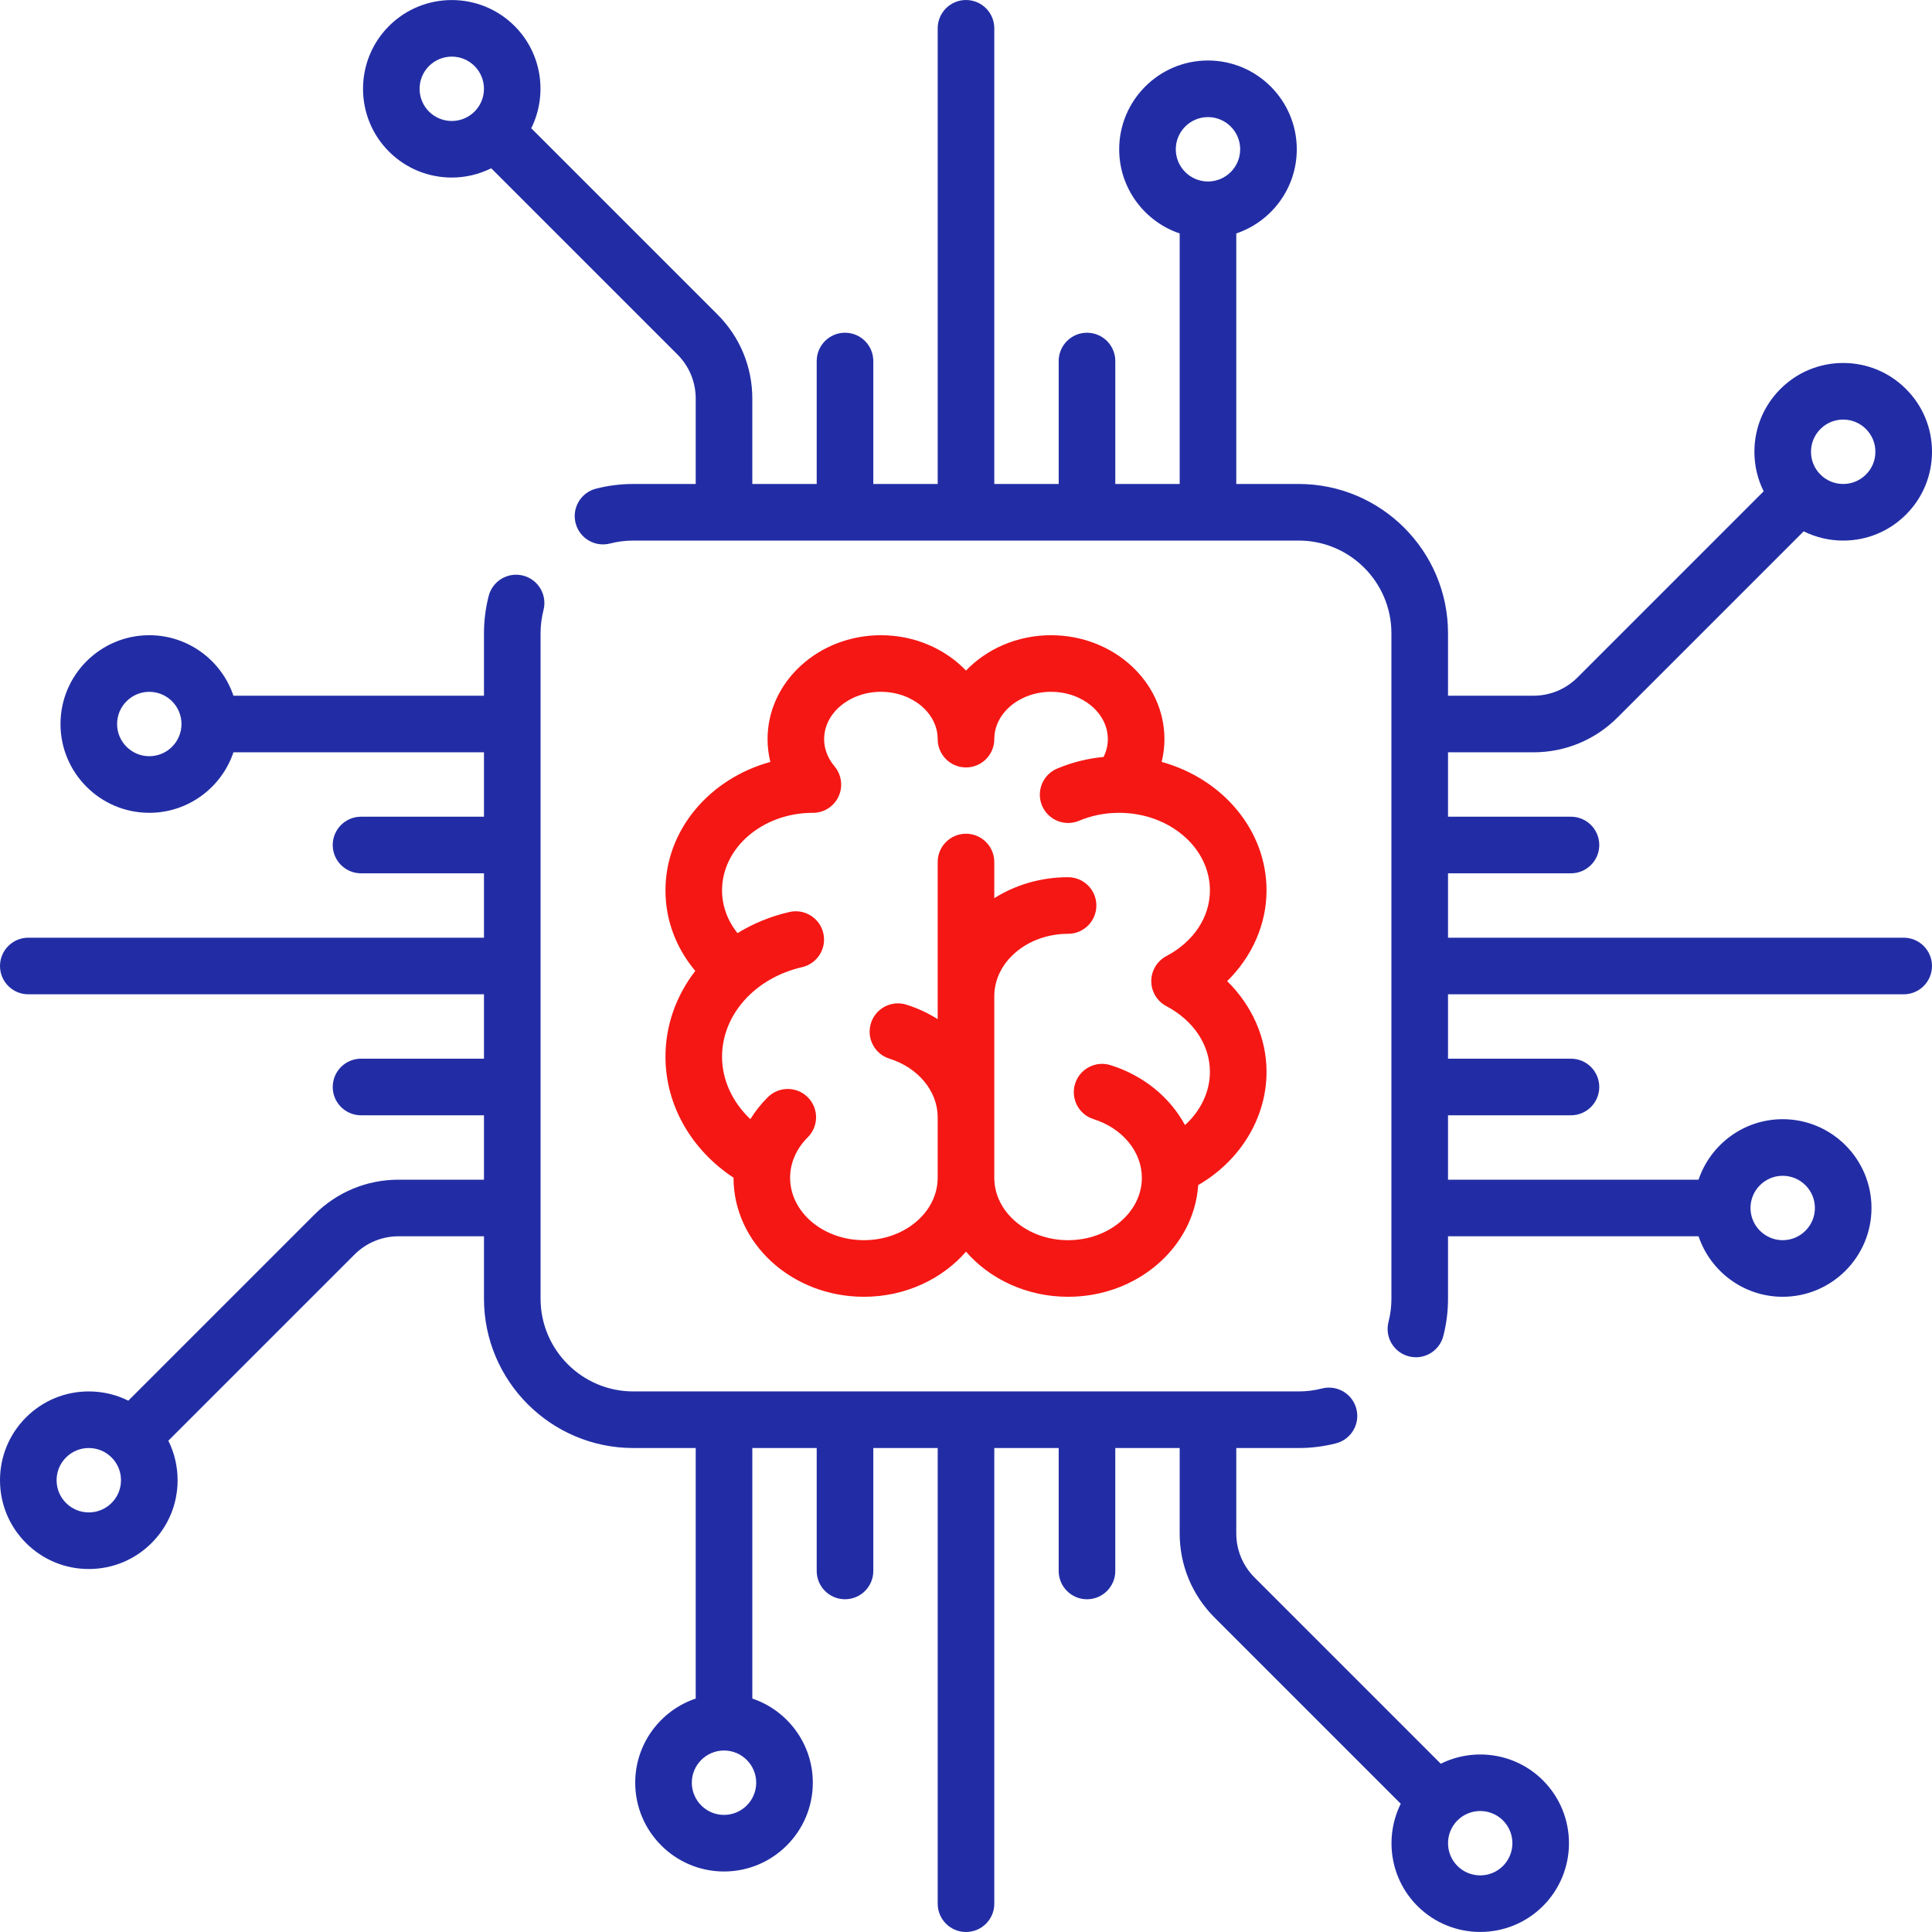
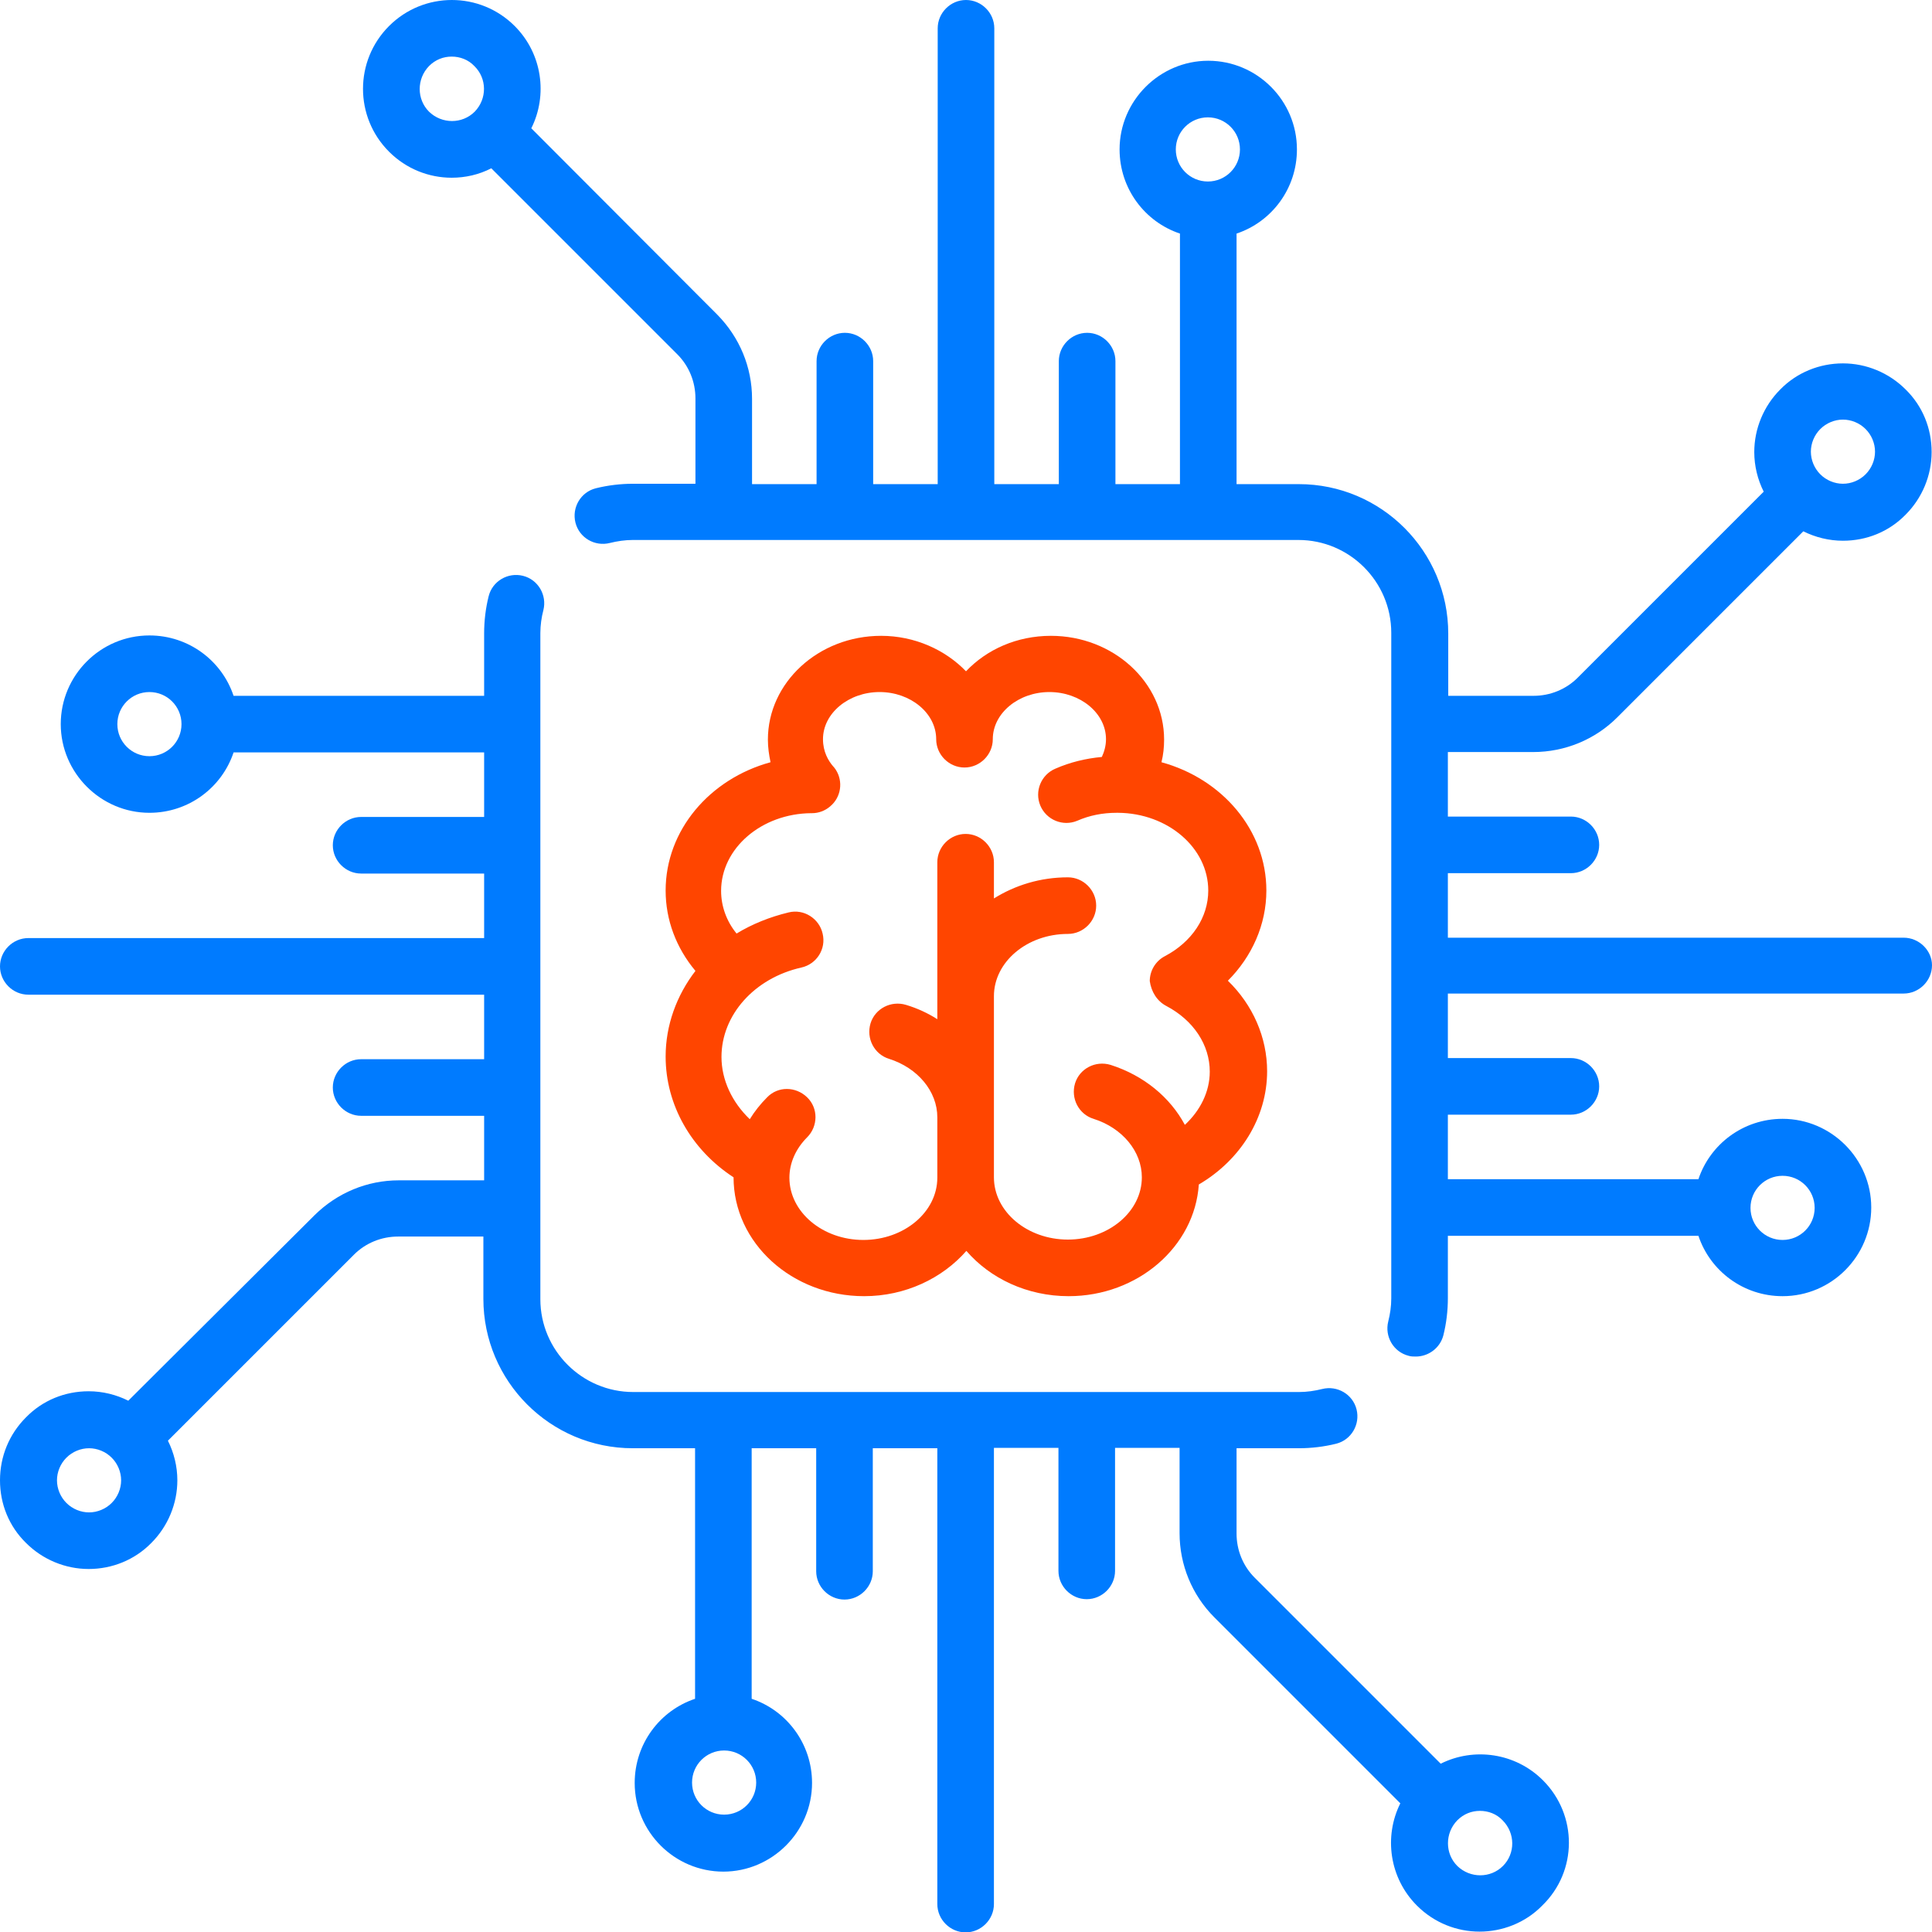
- <svg xmlns="http://www.w3.org/2000/svg" version="1.1" style="enable-background:new 0 0 512.002 512.002;" xml:space="preserve" width="512.002" height="512.002">
-   <rect id="backgroundrect" width="100%" height="100%" x="0" y="0" fill="none" stroke="none" />
-   <g class="currentLayer" style="">
-     <g id="svg_1" class="" fill="#222da5" fill-opacity="1">
-       <g id="svg_2" fill="#222da5" fill-opacity="1">
-         <path d="M504.5,248.501H383.742v-17.064h32.581c4.142,0,7.5-3.358,7.5-7.5c0-4.142-3.358-7.5-7.5-7.5h-32.581v-17.065h22.62    c8.427,0,16.35-3.281,22.308-9.24l49.326-49.326c3.214,1.601,6.777,2.453,10.473,2.453c6.286,0,12.195-2.448,16.64-6.892    c4.445-4.445,6.893-10.354,6.893-16.64c0-6.286-2.448-12.195-6.893-16.64c-4.444-4.445-10.354-6.893-16.64-6.893    s-12.195,2.448-16.64,6.892c-4.445,4.445-6.893,10.354-6.893,16.64c0,3.696,0.852,7.259,2.453,10.473l-49.326,49.326    c-3.125,3.125-7.281,4.847-11.702,4.847h-22.62v-16.548c0-21.816-17.749-39.564-39.564-39.564h-16.548V61.865    c9.308-3.139,16.032-11.946,16.032-22.3c0-12.976-10.557-23.532-23.532-23.532c-12.975,0-23.532,10.557-23.532,23.532    c0,10.354,6.724,19.16,16.032,22.3v66.394h-17.064V95.678c0-4.142-3.358-7.5-7.5-7.5c-4.142,0-7.5,3.358-7.5,7.5v32.581H263.5    V7.501c0-4.142-3.358-7.5-7.5-7.5c-4.142,0-7.5,3.358-7.5,7.5v120.758h-17.064V95.678c0-4.142-3.358-7.5-7.5-7.5    c-4.142,0-7.5,3.358-7.5,7.5v32.581h-17.064V105.64c0-8.427-3.282-16.35-9.241-22.308l-49.343-49.343    c4.359-8.801,2.898-19.775-4.421-27.095c-9.176-9.175-24.105-9.174-33.28,0c-9.175,9.175-9.175,24.104,0,33.28    c4.588,4.587,10.614,6.881,16.64,6.881c3.588,0,7.17-0.833,10.455-2.46l49.343,49.344c3.126,3.125,4.847,7.281,4.847,11.701    v22.619h-16.548c-3.345,0-6.672,0.42-9.888,1.247c-4.011,1.032-6.426,5.121-5.394,9.133c1.032,4.012,5.122,6.427,9.133,5.394    c1.995-0.513,4.063-0.774,6.148-0.774h176.354c13.545,0,24.564,11.02,24.564,24.564v176.355c0,2.083-0.26,4.15-0.772,6.143    c-1.031,4.012,1.385,8.1,5.396,9.131c0.626,0.161,1.254,0.238,1.873,0.238c3.341,0,6.388-2.249,7.258-5.635    c0.826-3.212,1.245-6.536,1.245-9.878v-16.548h66.394c3.139,9.308,11.946,16.032,22.3,16.032    c12.976,0,23.532-10.556,23.532-23.532s-10.557-23.532-23.532-23.532c-10.354,0-19.16,6.724-22.3,16.032h-66.394v-17.065h32.581    c4.142,0,7.5-3.358,7.5-7.5c0-4.142-3.358-7.5-7.5-7.5h-32.581v-17.063H504.5c4.142,0,7.5-3.358,7.5-7.5    C512,251.859,508.642,248.501,504.5,248.501z M482.435,113.694c1.612-1.612,3.754-2.499,6.033-2.499s4.421,0.887,6.033,2.499    s2.499,3.754,2.499,6.033s-0.887,4.421-2.499,6.033s-3.754,2.499-6.033,2.499s-4.421-0.887-6.033-2.499s-2.499-3.754-2.499-6.033    S480.823,115.305,482.435,113.694z M125.759,29.568c-3.326,3.325-8.739,3.326-12.067-0.001c-3.327-3.327-3.327-8.74,0-12.066    c1.664-1.664,3.848-2.495,6.034-2.495c2.185,0,4.37,0.832,6.033,2.495C129.086,20.828,129.086,26.241,125.759,29.568z     M320.129,48.097c-4.704,0-8.532-3.828-8.532-8.532c0-4.704,3.827-8.532,8.532-8.532c4.705,0,8.532,3.828,8.532,8.532    C328.661,44.269,324.833,48.097,320.129,48.097z M472.436,311.598c4.705,0,8.532,3.828,8.532,8.532    c0,4.705-3.828,8.532-8.532,8.532c-4.704,0-8.532-3.828-8.532-8.532C463.903,315.425,467.731,311.598,472.436,311.598z" id="svg_3" fill="#222da5" fill-opacity="1" />
+ <svg xmlns="http://www.w3.org/2000/svg" version="1.1" id="Layer_1" x="0px" y="0px" viewBox="0 0 512 512" style="enable-background:new 0 0 512 512;" xml:space="preserve">
+   <style type="text/css">
+ 	.st0{fill:none;}
+ 	.st1{fill:#007BFF;}
+ 	.st2{fill:#FF4500;}
+ </style>
+   <rect id="backgroundrect" y="0" class="st0" width="512" height="512" />
+   <g>
+     <g id="svg_1">
+       <g id="svg_2">
+         <path id="svg_3" class="st1" d="M504.5,248.5H383.7v-17.1h32.6c4.1,0,7.5-3.4,7.5-7.5s-3.4-7.5-7.5-7.5h-32.6v-17.1h22.6     c8.4,0,16.4-3.3,22.3-9.2l49.3-49.3c3.2,1.6,6.8,2.5,10.5,2.5c6.3,0,12.2-2.4,16.6-6.9c4.4-4.4,6.9-10.4,6.9-16.6     c0-6.3-2.4-12.2-6.9-16.6c-4.4-4.4-10.4-6.9-16.6-6.9s-12.2,2.4-16.6,6.9c-4.4,4.4-6.9,10.4-6.9,16.6c0,3.7,0.9,7.3,2.5,10.5     l-49.3,49.3c-3.1,3.1-7.3,4.8-11.7,4.8h-22.6v-16.5c0-21.8-17.7-39.6-39.6-39.6h-16.5V61.9c9.3-3.1,16-11.9,16-22.3     c0-13-10.6-23.5-23.5-23.5s-23.5,10.6-23.5,23.5c0,10.4,6.7,19.2,16,22.3v66.4h-17.1V95.7c0-4.1-3.4-7.5-7.5-7.5     s-7.5,3.4-7.5,7.5v32.6h-17.1V7.5c0-4.1-3.4-7.5-7.5-7.5s-7.5,3.4-7.5,7.5v120.8h-17.1V95.7c0-4.1-3.4-7.5-7.5-7.5     s-7.5,3.4-7.5,7.5v32.6h-17.1v-22.6c0-8.4-3.3-16.3-9.2-22.3L140.8,34c4.4-8.8,2.9-19.8-4.4-27.1c-9.2-9.2-24.1-9.2-33.3,0     c-9.2,9.2-9.2,24.1,0,33.3c4.6,4.6,10.6,6.9,16.6,6.9c3.6,0,7.2-0.8,10.5-2.5l49.3,49.3c3.1,3.1,4.8,7.3,4.8,11.7v22.6h-16.5     c-3.3,0-6.7,0.4-9.9,1.2c-4,1-6.4,5.1-5.4,9.1s5.1,6.4,9.1,5.4c2-0.5,4.1-0.8,6.1-0.8h176.4c13.5,0,24.6,11,24.6,24.6v176.4     c0,2.1-0.3,4.1-0.8,6.1c-1,4,1.4,8.1,5.4,9.1c0.6,0.2,1.3,0.2,1.9,0.2c3.3,0,6.4-2.2,7.3-5.6c0.8-3.2,1.2-6.5,1.2-9.9v-16.5h66.4     c3.1,9.3,11.9,16,22.3,16c13,0,23.5-10.6,23.5-23.5s-10.6-23.5-23.5-23.5c-10.4,0-19.2,6.7-22.3,16h-66.4v-17.1h32.6     c4.1,0,7.5-3.4,7.5-7.5s-3.4-7.5-7.5-7.5h-32.6v-17.1h120.8c4.1,0,7.5-3.4,7.5-7.5C512,251.9,508.6,248.5,504.5,248.5z      M482.4,113.7c1.6-1.6,3.8-2.5,6-2.5s4.4,0.9,6,2.5s2.5,3.8,2.5,6s-0.9,4.4-2.5,6s-3.8,2.5-6,2.5s-4.4-0.9-6-2.5s-2.5-3.8-2.5-6     S480.8,115.3,482.4,113.7z M125.8,29.6c-3.3,3.3-8.7,3.3-12.1,0c-3.3-3.3-3.3-8.7,0-12.1c1.7-1.7,3.8-2.5,6-2.5     c2.2,0,4.4,0.8,6,2.5C129.1,20.8,129.1,26.2,125.8,29.6z M320.1,48.1c-4.7,0-8.5-3.8-8.5-8.5s3.8-8.5,8.5-8.5     c4.7,0,8.5,3.8,8.5,8.5S324.8,48.1,320.1,48.1z M472.4,311.6c4.7,0,8.5,3.8,8.5,8.5c0,4.7-3.8,8.5-8.5,8.5s-8.5-3.8-8.5-8.5     C463.9,315.4,467.7,311.6,472.4,311.6z" />
      </g>
    </g>
-     <g id="svg_4" class="" fill="#222da5" fill-opacity="1">
-       <g id="svg_5" fill="#222da5" fill-opacity="1">
-         <path d="M408.914,471.829c-7.319-7.32-18.294-8.781-27.095-4.422l-49.343-49.344c-3.126-3.125-4.847-7.281-4.847-11.701v-22.619    h16.548c3.345,0,6.671-0.42,9.886-1.247c4.011-1.032,6.426-5.121,5.394-9.133c-1.032-4.011-5.119-6.426-9.133-5.394    c-1.994,0.513-4.062,0.773-6.147,0.773H167.823c-13.545,0-24.564-11.02-24.564-24.564V167.824c0-2.085,0.26-4.153,0.773-6.146    c1.033-4.011-1.382-8.1-5.393-9.133c-4.012-1.033-8.101,1.382-9.133,5.393c-0.828,3.214-1.247,6.54-1.247,9.886v16.548H61.864    c-3.139-9.308-11.946-16.032-22.3-16.032c-12.976,0-23.532,10.556-23.532,23.532c0,12.976,10.557,23.532,23.532,23.532    c10.354,0,19.16-6.724,22.3-16.032h66.394v17.065H95.677c-4.142,0-7.5,3.358-7.5,7.5c0,4.142,3.358,7.5,7.5,7.5h32.581v17.064H7.5    c-4.142,0-7.5,3.358-7.5,7.5c0,4.142,3.358,7.5,7.5,7.5h120.758v17.064H95.677c-4.142,0-7.5,3.358-7.5,7.5    c0,4.142,3.358,7.5,7.5,7.5h32.581v17.065h-22.62c-8.427,0-16.35,3.281-22.308,9.24l-49.326,49.326    c-3.214-1.601-6.777-2.453-10.473-2.453c-6.286,0-12.195,2.448-16.64,6.892C2.448,380.08,0,385.99,0,392.275    s2.448,12.195,6.893,16.64c4.444,4.445,10.354,6.892,16.64,6.892c6.286,0,12.195-2.448,16.64-6.892    c4.445-4.445,6.893-10.354,6.893-16.64c0-3.696-0.852-7.259-2.453-10.473l49.326-49.326c3.125-3.125,7.281-4.847,11.702-4.847    h22.62v16.548c0,21.816,17.749,39.564,39.564,39.564h16.548v66.394c-9.308,3.139-16.032,11.946-16.032,22.3    c0,12.976,10.557,23.532,23.532,23.532s23.532-10.557,23.532-23.532c0-10.354-6.724-19.16-16.032-22.3v-66.394h17.064v32.581    c0,4.142,3.358,7.5,7.5,7.5c4.142,0,7.5-3.358,7.5-7.5v-32.581H248.5v120.76c0,4.142,3.358,7.5,7.5,7.5c4.142,0,7.5-3.358,7.5-7.5    V383.743h17.064v32.581c0,4.142,3.358,7.5,7.5,7.5c4.142,0,7.5-3.358,7.5-7.5v-32.581h17.064v22.619    c0,8.427,3.282,16.35,9.241,22.308l49.343,49.343c-4.359,8.801-2.898,19.775,4.422,27.095c4.587,4.588,10.614,6.881,16.64,6.881    s12.053-2.293,16.64-6.881C418.089,495.933,418.089,481.004,408.914,471.829z M39.564,200.404c-4.705,0-8.532-3.828-8.532-8.532    c0-4.705,3.828-8.532,8.532-8.532c4.704,0,8.532,3.828,8.532,8.532C48.097,196.577,44.269,200.404,39.564,200.404z     M29.565,398.308c-1.612,1.612-3.754,2.499-6.033,2.499s-4.421-0.887-6.033-2.499S15,394.554,15,392.275s0.887-4.421,2.499-6.033    s3.754-2.499,6.033-2.499s4.421,0.887,6.033,2.499s2.499,3.754,2.499,6.033S31.177,396.697,29.565,398.308z M200.403,472.437    c0,4.704-3.827,8.532-8.532,8.532c-4.705,0-8.532-3.828-8.532-8.532c0-4.704,3.828-8.532,8.532-8.532    C196.575,463.905,200.403,467.733,200.403,472.437z M398.308,494.502c-3.327,3.327-8.74,3.326-12.067,0    c-3.327-3.327-3.327-8.74,0-12.066c1.664-1.663,3.849-2.495,6.034-2.495s4.37,0.832,6.033,2.495    C401.634,485.762,401.634,491.175,398.308,494.502z" id="svg_6" fill="#222da5" fill-opacity="1" />
+     <g id="svg_4">
+       <g id="svg_5">
+         <path id="svg_6" class="st1" d="M408.9,471.8c-7.3-7.3-18.3-8.8-27.1-4.4l-49.3-49.3c-3.1-3.1-4.8-7.3-4.8-11.7v-22.6h16.5     c3.3,0,6.7-0.4,9.9-1.2c4-1,6.4-5.1,5.4-9.1c-1-4-5.1-6.4-9.1-5.4c-2,0.5-4.1,0.8-6.1,0.8H167.8c-13.5,0-24.6-11-24.6-24.6V167.8     c0-2.1,0.3-4.2,0.8-6.1c1-4-1.4-8.1-5.4-9.1c-4-1-8.1,1.4-9.1,5.4c-0.8,3.2-1.2,6.5-1.2,9.9v16.5H61.9c-3.1-9.3-11.9-16-22.3-16     c-13,0-23.5,10.6-23.5,23.5s10.6,23.5,23.5,23.5c10.4,0,19.2-6.7,22.3-16h66.4v17.1H95.7c-4.1,0-7.5,3.4-7.5,7.5s3.4,7.5,7.5,7.5     h32.6v17.1H7.5c-4.1,0-7.5,3.4-7.5,7.5c0,4.1,3.4,7.5,7.5,7.5h120.8v17.1H95.7c-4.1,0-7.5,3.4-7.5,7.5s3.4,7.5,7.5,7.5h32.6v17.1     h-22.6c-8.4,0-16.3,3.3-22.3,9.2L34,371.2c-3.2-1.6-6.8-2.5-10.5-2.5c-6.3,0-12.2,2.4-16.6,6.9C2.4,380.1,0,386,0,392.3     s2.4,12.2,6.9,16.6c4.4,4.4,10.4,6.9,16.6,6.9s12.2-2.4,16.6-6.9c4.4-4.4,6.9-10.4,6.9-16.6c0-3.7-0.9-7.3-2.5-10.5l49.3-49.3     c3.1-3.1,7.3-4.8,11.7-4.8h22.6v16.5c0,21.8,17.7,39.6,39.6,39.6h16.5v66.4c-9.3,3.1-16,11.9-16,22.3c0,13,10.6,23.5,23.5,23.5     s23.5-10.6,23.5-23.5c0-10.4-6.7-19.2-16-22.3v-66.4h17.1v32.6c0,4.1,3.4,7.5,7.5,7.5s7.5-3.4,7.5-7.5v-32.6h17.1v120.8     c0,4.1,3.4,7.5,7.5,7.5s7.5-3.4,7.5-7.5V383.7h17.1v32.6c0,4.1,3.4,7.5,7.5,7.5s7.5-3.4,7.5-7.5v-32.6h17.1v22.6     c0,8.4,3.3,16.4,9.2,22.3l49.3,49.3c-4.4,8.8-2.9,19.8,4.4,27.1c4.6,4.6,10.6,6.9,16.6,6.9s12.1-2.3,16.6-6.9     C418.1,495.9,418.1,481,408.9,471.8z M39.6,200.4c-4.7,0-8.5-3.8-8.5-8.5c0-4.7,3.8-8.5,8.5-8.5s8.5,3.8,8.5,8.5     C48.1,196.6,44.3,200.4,39.6,200.4z M29.6,398.3c-1.6,1.6-3.8,2.5-6,2.5s-4.4-0.9-6-2.5s-2.5-3.8-2.5-6s0.9-4.4,2.5-6     s3.8-2.5,6-2.5s4.4,0.9,6,2.5s2.5,3.8,2.5,6S31.2,396.7,29.6,398.3z M200.4,472.4c0,4.7-3.8,8.5-8.5,8.5s-8.5-3.8-8.5-8.5     s3.8-8.5,8.5-8.5S200.4,467.7,200.4,472.4z M398.3,494.5c-3.3,3.3-8.7,3.3-12.1,0c-3.3-3.3-3.3-8.7,0-12.1c1.7-1.7,3.8-2.5,6-2.5     s4.4,0.8,6,2.5C401.6,485.8,401.6,491.2,398.3,494.5z" />
      </g>
    </g>
-     <g id="svg_7" class="" fill-opacity="1" fill="#f51714">
-       <g id="svg_8" fill="#f51714">
-         <path d="M335.645,235.962c0-16.04-11.732-29.627-27.793-34.042c0.475-1.961,0.739-3.978,0.739-6.039    c0-15.186-13.479-27.541-30.045-27.541c-8.974,0-17.035,3.629-22.545,9.365c-5.51-5.736-13.572-9.365-22.545-9.365    c-16.567,0-30.045,12.355-30.045,27.541c0,2.061,0.264,4.078,0.739,6.039c-16.061,4.414-27.793,18.001-27.793,34.042    c0,7.839,2.774,15.235,7.899,21.343c-5.011,6.487-7.899,14.362-7.899,22.746c-0.002,12.752,6.812,24.659,18.035,32.045    c0,0.006,0,0.012,0,0.018c0,17.396,15.501,31.549,34.555,31.549c10.95,0,20.719-4.679,27.054-11.957    c6.335,7.278,16.104,11.957,27.054,11.957c18.337,0,33.376-13.11,34.482-29.602c11.137-6.462,18.108-17.781,18.108-30.003    c0-8.99-3.833-17.566-10.43-24.048C331.811,253.528,335.645,244.951,335.645,235.962z M309.101,266.642    c7.227,3.814,11.541,10.325,11.541,17.416c0,5.287-2.457,10.33-6.607,14.101c-3.943-7.301-10.912-13.113-19.717-15.879    c-3.95-1.241-8.161,0.956-9.403,4.907c-1.242,3.952,0.956,8.162,4.907,9.403c7.646,2.403,12.784,8.642,12.784,15.525    c0,9.125-8.772,16.549-19.555,16.549c-10.782,0-19.554-7.424-19.554-16.549v-48.097c0-9.125,8.772-16.548,19.554-16.548    c4.142,0,7.5-3.358,7.5-7.5c0-4.142-3.358-7.5-7.5-7.5c-7.254,0-13.99,2.056-19.554,5.557v-9.58c0-4.142-3.358-7.5-7.5-7.5    c-4.142,0-7.5,3.358-7.5,7.5v41.637c-2.524-1.584-5.292-2.895-8.286-3.836c-3.954-1.242-8.162,0.956-9.403,4.906    c-1.242,3.952,0.955,8.162,4.906,9.404c7.646,2.403,12.783,8.642,12.783,15.524v16.032c0,9.125-8.772,16.549-19.554,16.549    c-10.783,0-19.555-7.424-19.555-16.549c0-3.911,1.658-7.713,4.668-10.705c2.938-2.92,2.952-7.669,0.032-10.607    c-2.92-2.938-7.668-2.952-10.606-0.032c-1.797,1.787-3.344,3.739-4.63,5.814c-4.736-4.48-7.501-10.374-7.501-16.535    c0-11.112,8.721-20.874,21.208-23.739c4.037-0.926,6.559-4.95,5.633-8.987c-0.926-4.038-4.951-6.559-8.987-5.633    c-5.027,1.153-9.655,3.078-13.759,5.605c-2.661-3.342-4.094-7.256-4.094-11.335c0.003-11.281,10.697-20.465,23.88-20.552    c0.067,0.002,0.134,0.011,0.2,0.011c1.712,0,3.433-0.583,4.842-1.776c2.875-2.434,3.452-6.564,1.522-9.671    c-0.057-0.092-0.109-0.186-0.169-0.275c-0.031-0.045-0.068-0.088-0.1-0.133c-0.116-0.163-0.235-0.323-0.364-0.477    c-0.004-0.005-0.007-0.01-0.011-0.014c-1.251-1.479-2.744-3.927-2.744-7.193c0-6.915,6.75-12.541,15.045-12.541    c8.295,0,15.045,5.626,15.045,12.541c0,4.142,3.358,7.5,7.5,7.5c4.142,0,7.5-3.358,7.5-7.5c0-6.915,6.75-12.541,15.045-12.541    c8.295,0,15.045,5.626,15.045,12.541c0,1.848-0.484,3.424-1.125,4.72c-4.266,0.403-8.392,1.434-12.309,3.086    c-3.817,1.609-5.606,6.008-3.997,9.825c1.609,3.816,6.008,5.607,9.825,3.997c3.242-1.367,6.73-2.07,10.368-2.098    c0.072,0.002,0.143,0.009,0.215,0.009c0.067,0,0.133-0.009,0.2-0.011c13.183,0.086,23.877,9.271,23.877,20.552    c0,7.091-4.314,13.601-11.541,17.416c-2.46,1.298-4,3.851-4,6.633C305.101,262.791,306.641,265.344,309.101,266.642z" id="svg_9" fill="#f51714" />
+     <g id="svg_7">
+       <g id="svg_8">
+         <path id="svg_9" class="st2" d="M335.6,236c0-16-11.7-29.6-27.8-34c0.5-2,0.7-4,0.7-6c0-15.2-13.5-27.5-30-27.5     c-9,0-17,3.6-22.5,9.4c-5.5-5.7-13.6-9.4-22.5-9.4c-16.6,0-30,12.4-30,27.5c0,2.1,0.3,4.1,0.7,6c-16.1,4.4-27.8,18-27.8,34     c0,7.8,2.8,15.2,7.9,21.3c-5,6.5-7.9,14.4-7.9,22.7c0,12.8,6.8,24.7,18,32c0,0,0,0,0,0c0,17.4,15.5,31.5,34.6,31.5     c10.9,0,20.7-4.7,27.1-12c6.3,7.3,16.1,12,27.1,12c18.3,0,33.4-13.1,34.5-29.6c11.1-6.5,18.1-17.8,18.1-30c0-9-3.8-17.6-10.4-24     C331.8,253.5,335.6,245,335.6,236z M309.1,266.6c7.2,3.8,11.5,10.3,11.5,17.4c0,5.3-2.5,10.3-6.6,14.1     c-3.9-7.3-10.9-13.1-19.7-15.9c-4-1.2-8.2,1-9.4,4.9c-1.2,4,1,8.2,4.9,9.4c7.6,2.4,12.8,8.6,12.8,15.5c0,9.1-8.8,16.5-19.6,16.5     c-10.8,0-19.6-7.4-19.6-16.5V264c0-9.1,8.8-16.5,19.6-16.5c4.1,0,7.5-3.4,7.5-7.5s-3.4-7.5-7.5-7.5c-7.3,0-14,2.1-19.6,5.6v-9.6     c0-4.1-3.4-7.5-7.5-7.5s-7.5,3.4-7.5,7.5v41.6c-2.5-1.6-5.3-2.9-8.3-3.8c-4-1.2-8.2,1-9.4,4.9c-1.2,4,1,8.2,4.9,9.4     c7.6,2.4,12.8,8.6,12.8,15.5v16c0,9.1-8.8,16.5-19.6,16.5c-10.8,0-19.6-7.4-19.6-16.5c0-3.9,1.7-7.7,4.7-10.7     c2.9-2.9,3-7.7,0-10.6s-7.7-3-10.6,0c-1.8,1.8-3.3,3.7-4.6,5.8c-4.7-4.5-7.5-10.4-7.5-16.5c0-11.1,8.7-20.9,21.2-23.7     c4-0.9,6.6-4.9,5.6-9c-0.9-4-5-6.6-9-5.6c-5,1.2-9.7,3.1-13.8,5.6c-2.7-3.3-4.1-7.3-4.1-11.3c0-11.3,10.7-20.5,23.9-20.6     c0.1,0,0.1,0,0.2,0c1.7,0,3.4-0.6,4.8-1.8c2.9-2.4,3.5-6.6,1.5-9.7c-0.1-0.1-0.1-0.2-0.2-0.3c0,0-0.1-0.1-0.1-0.1     c-0.1-0.2-0.2-0.3-0.4-0.5c0,0,0,0,0,0c-1.3-1.5-2.7-3.9-2.7-7.2c0-6.9,6.8-12.5,15-12.5s15,5.6,15,12.5c0,4.1,3.4,7.5,7.5,7.5     c4.1,0,7.5-3.4,7.5-7.5c0-6.9,6.8-12.5,15-12.5s15,5.6,15,12.5c0,1.8-0.5,3.4-1.1,4.7c-4.3,0.4-8.4,1.4-12.3,3.1     c-3.8,1.6-5.6,6-4,9.8c1.6,3.8,6,5.6,9.8,4c3.2-1.4,6.7-2.1,10.4-2.1c0.1,0,0.1,0,0.2,0c0.1,0,0.1,0,0.2,0     c13.2,0.1,23.9,9.3,23.9,20.6c0,7.1-4.3,13.6-11.5,17.4c-2.5,1.3-4,3.9-4,6.6C305.1,262.8,306.6,265.3,309.1,266.6z" />
      </g>
    </g>
    <g id="svg_10">
- </g>
+ 	</g>
    <g id="svg_11">
- </g>
+ 	</g>
    <g id="svg_12">
- </g>
+ 	</g>
    <g id="svg_13">
- </g>
+ 	</g>
    <g id="svg_14">
- </g>
+ 	</g>
    <g id="svg_15">
- </g>
+ 	</g>
    <g id="svg_16">
- </g>
+ 	</g>
    <g id="svg_17">
- </g>
+ 	</g>
    <g id="svg_18">
- </g>
+ 	</g>
    <g id="svg_19">
- </g>
+ 	</g>
    <g id="svg_20">
- </g>
+ 	</g>
    <g id="svg_21">
- </g>
+ 	</g>
    <g id="svg_22">
- </g>
+ 	</g>
    <g id="svg_23">
- </g>
+ 	</g>
    <g id="svg_24">
- </g>
+ 	</g>
  </g>
</svg>
